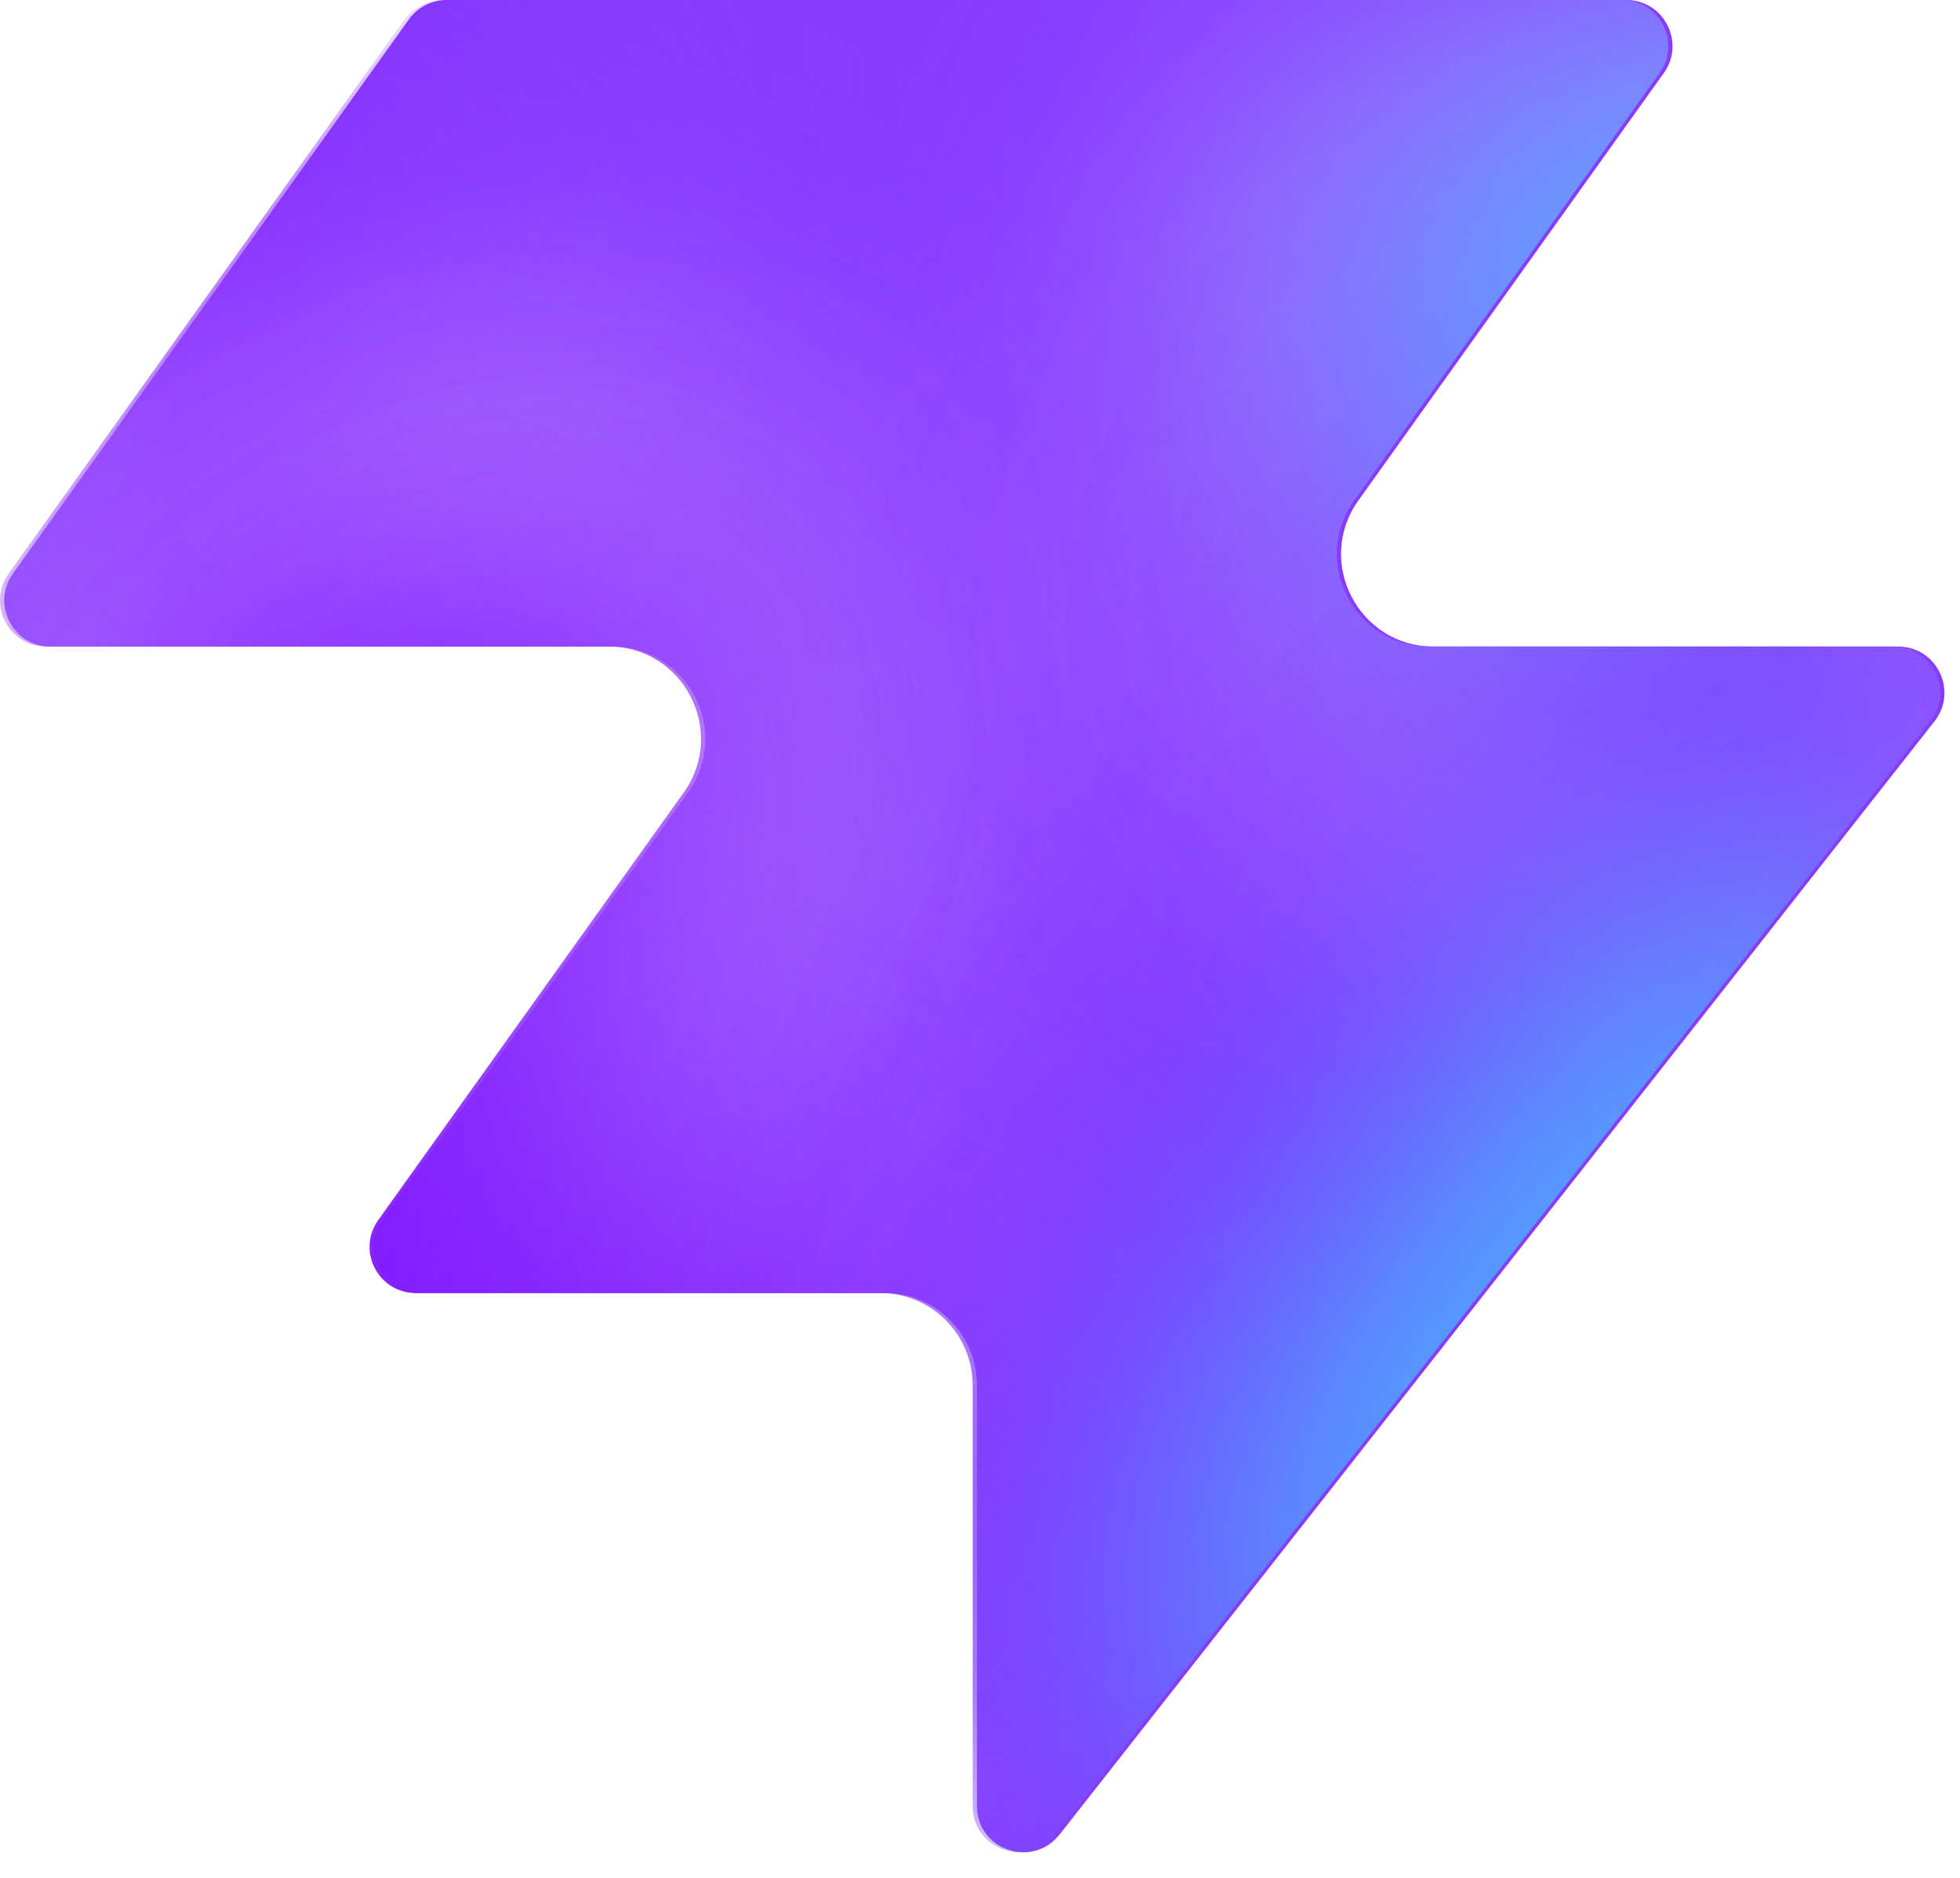
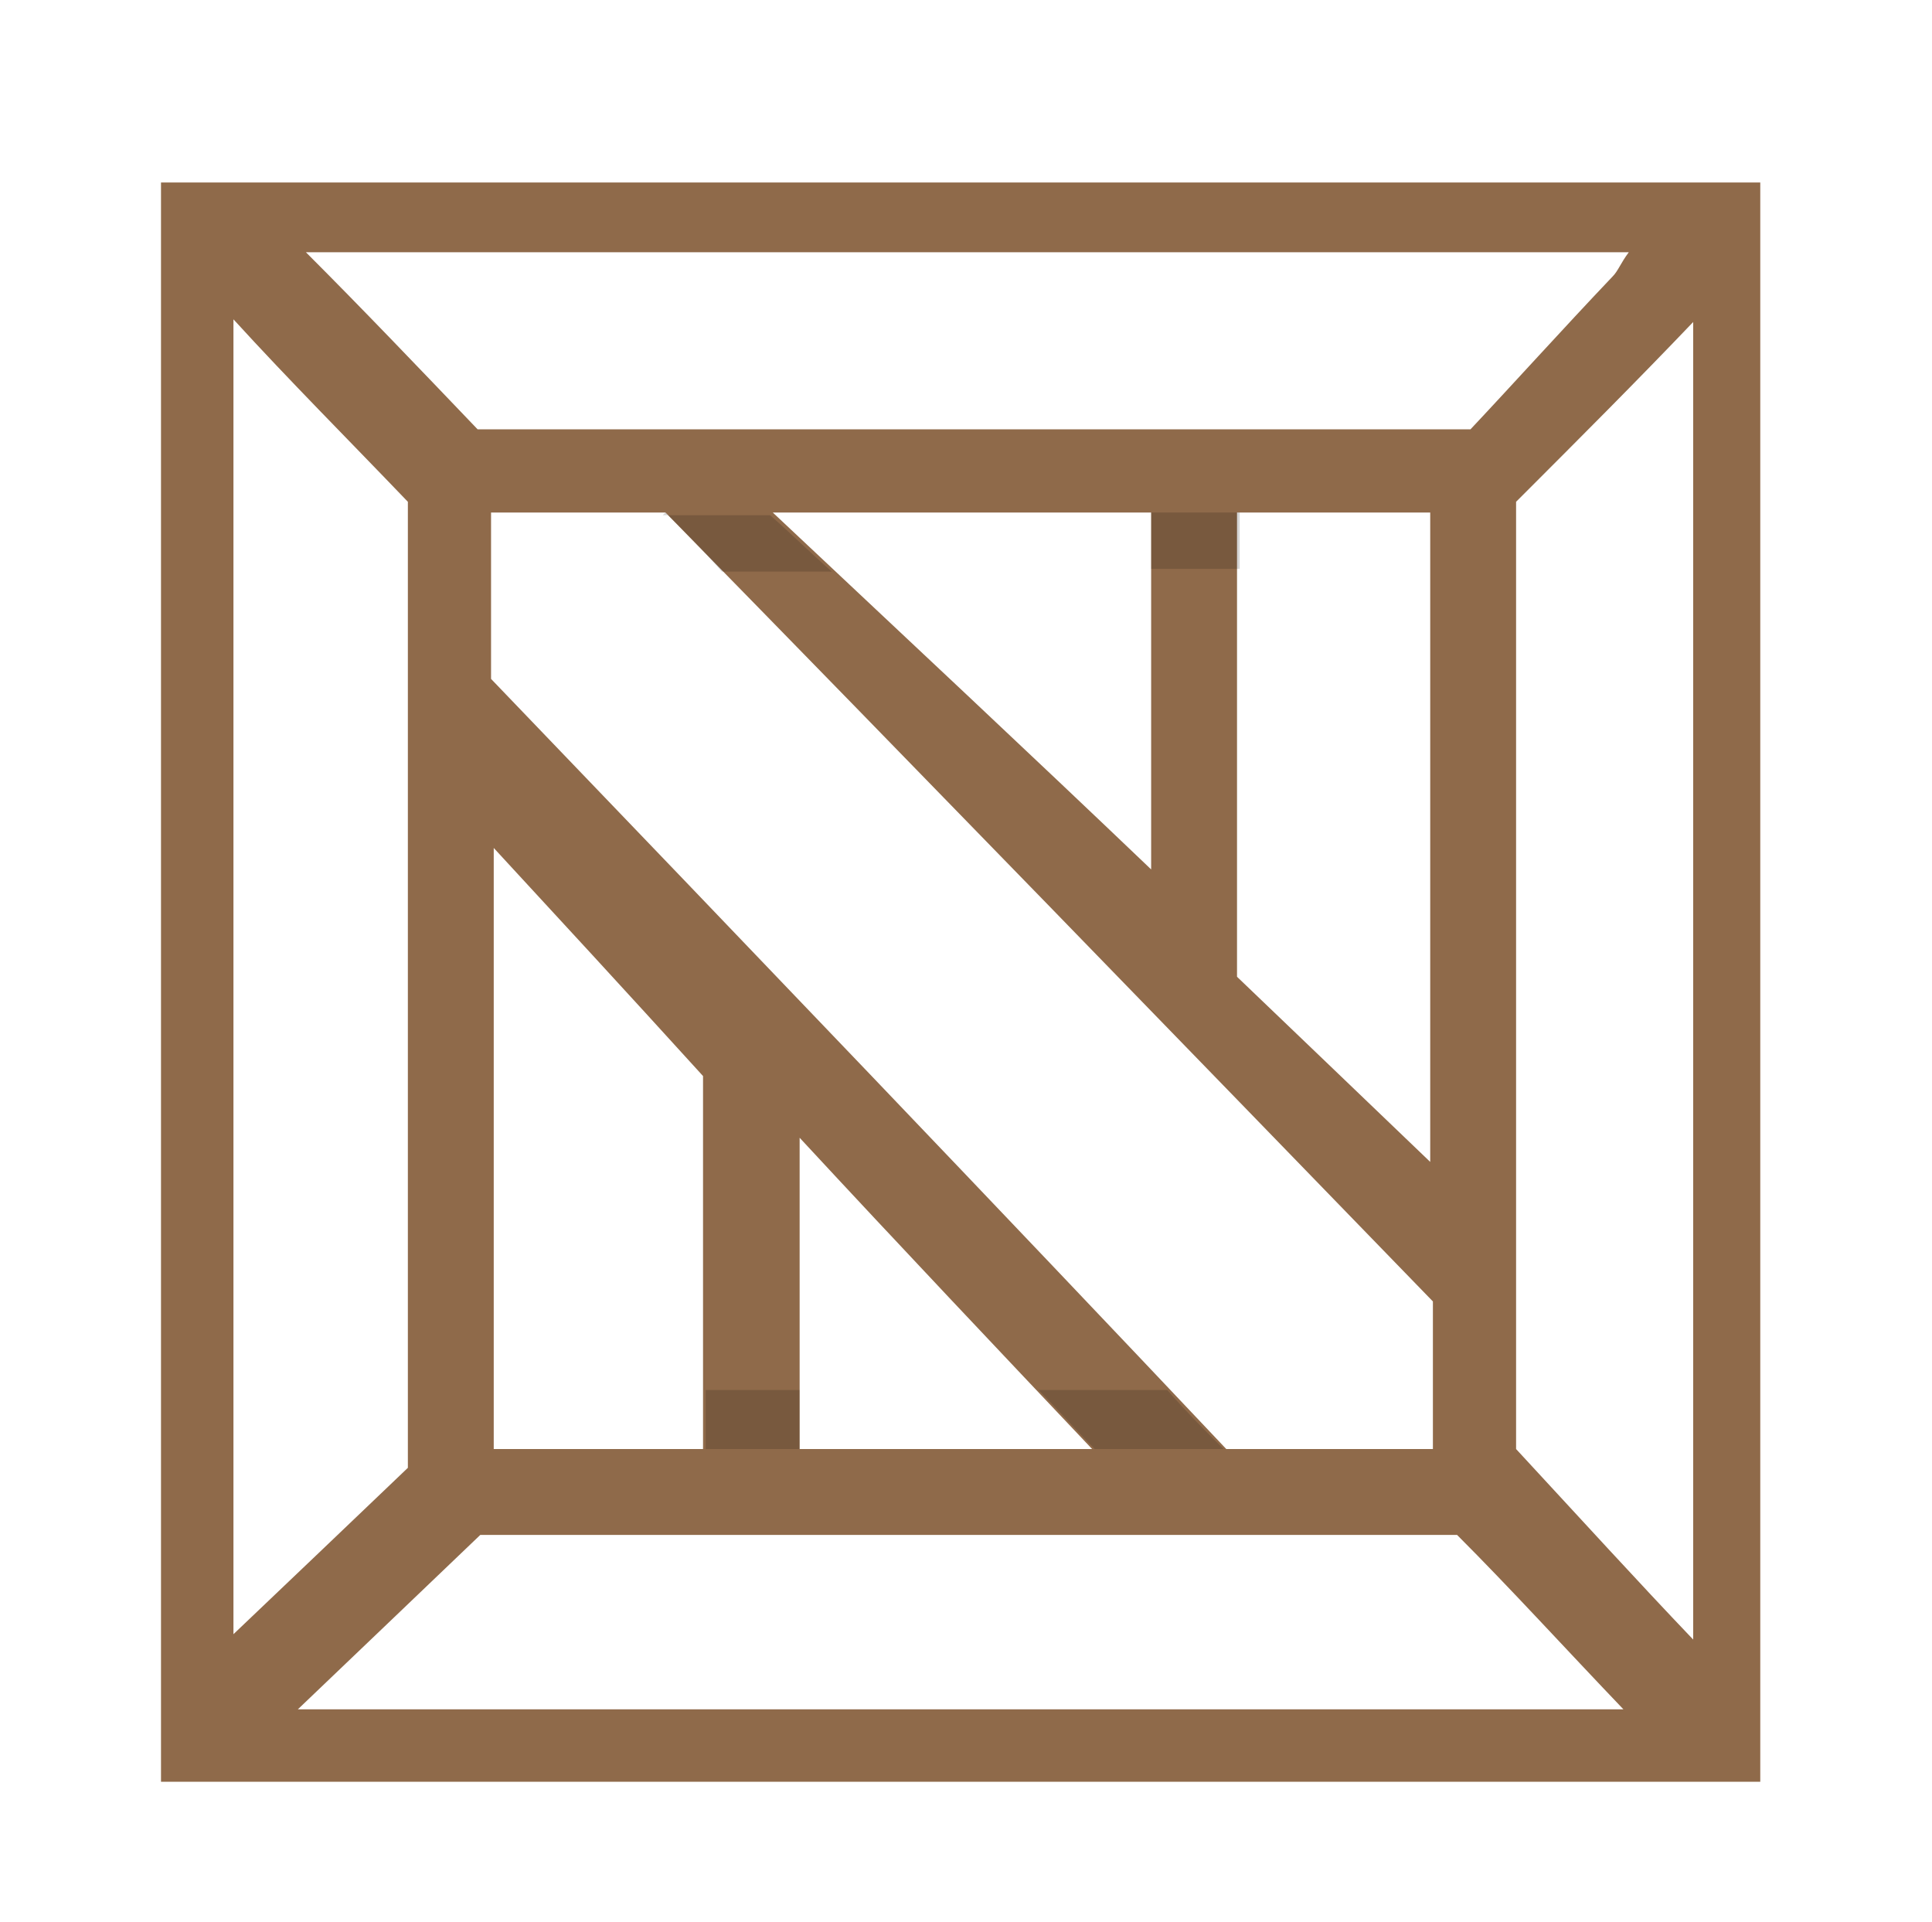
- <svg xmlns="http://www.w3.org/2000/svg" width="48" height="46" fill="none" viewBox="0 0 48 46">
-   <path fill="#863bff" d="M25.946 44.938c-.664.845-2.021.375-2.021-.698V33.937a2.26 2.26 0 0 0-2.262-2.262H10.287c-.92 0-1.456-1.04-.92-1.788l7.48-10.471c1.07-1.497 0-3.578-1.842-3.578H1.237c-.92 0-1.456-1.04-.92-1.788L10.013.474c.214-.297.556-.474.92-.474h28.894c.92 0 1.456 1.04.92 1.788l-7.48 10.471c-1.07 1.498 0 3.579 1.842 3.579h11.377c.943 0 1.473 1.088.89 1.83L25.947 44.94z" style="fill:#863bff;fill:color(display-p3 .525 .23 1);fill-opacity:1" />
-   <mask id="a" width="48" height="46" x="0" y="0" maskUnits="userSpaceOnUse" style="mask-type:alpha">
-     <path fill="#000" d="M25.842 44.938c-.664.844-2.021.375-2.021-.698V33.937a2.26 2.26 0 0 0-2.262-2.262H10.183c-.92 0-1.456-1.04-.92-1.788l7.48-10.471c1.07-1.498 0-3.579-1.842-3.579H1.133c-.92 0-1.456-1.04-.92-1.787L9.91.473c.214-.297.556-.474.92-.474h28.894c.92 0 1.456 1.04.92 1.788l-7.48 10.471c-1.07 1.498 0 3.578 1.842 3.578h11.377c.943 0 1.473 1.088.89 1.832L25.843 44.94z" style="fill:#000;fill-opacity:1" />
-   </mask>
-   <g mask="url(#a)">
-     <g filter="url(#b)">
-       <ellipse cx="5.508" cy="14.704" fill="#ede6ff" rx="5.508" ry="14.704" style="fill:#ede6ff;fill:color(display-p3 .927 .903 1);fill-opacity:1" transform="matrix(.00324 1 1 -.00324 -4.47 31.516)" />
-     </g>
-     <g filter="url(#c)">
-       <ellipse cx="10.399" cy="29.851" fill="#ede6ff" rx="10.399" ry="29.851" style="fill:#ede6ff;fill:color(display-p3 .927 .903 1);fill-opacity:1" transform="matrix(.00324 1 1 -.00324 -39.328 7.883)" />
-     </g>
-     <g filter="url(#d)">
-       <ellipse cx="5.508" cy="30.487" fill="#7e14ff" rx="5.508" ry="30.487" style="fill:#7e14ff;fill:color(display-p3 .492 .077 1);fill-opacity:1" transform="rotate(89.814 -25.913 -14.639)scale(1 -1)" />
-     </g>
-     <g filter="url(#e)">
-       <ellipse cx="5.508" cy="30.599" fill="#7e14ff" rx="5.508" ry="30.599" style="fill:#7e14ff;fill:color(display-p3 .492 .077 1);fill-opacity:1" transform="rotate(89.814 -32.644 -3.334)scale(1 -1)" />
-     </g>
-     <g filter="url(#f)">
-       <ellipse cx="5.508" cy="30.599" fill="#7e14ff" rx="5.508" ry="30.599" style="fill:#7e14ff;fill:color(display-p3 .492 .077 1);fill-opacity:1" transform="matrix(.00324 1 1 -.00324 -34.34 30.47)" />
-     </g>
-     <g filter="url(#g)">
-       <ellipse cx="14.072" cy="22.078" fill="#ede6ff" rx="14.072" ry="22.078" style="fill:#ede6ff;fill:color(display-p3 .927 .903 1);fill-opacity:1" transform="rotate(93.35 24.506 48.493)scale(-1 1)" />
-     </g>
-     <g filter="url(#h)">
-       <ellipse cx="3.47" cy="21.501" fill="#7e14ff" rx="3.47" ry="21.501" style="fill:#7e14ff;fill:color(display-p3 .492 .077 1);fill-opacity:1" transform="rotate(89.009 28.708 47.59)scale(-1 1)" />
-     </g>
-     <g filter="url(#i)">
-       <ellipse cx="3.47" cy="21.501" fill="#7e14ff" rx="3.47" ry="21.501" style="fill:#7e14ff;fill:color(display-p3 .492 .077 1);fill-opacity:1" transform="rotate(89.009 28.708 47.59)scale(-1 1)" />
-     </g>
-     <g filter="url(#j)">
-       <ellipse cx=".387" cy="8.972" fill="#7e14ff" rx="4.407" ry="29.108" style="fill:#7e14ff;fill:color(display-p3 .492 .077 1);fill-opacity:1" transform="rotate(39.51 .387 8.972)" />
-     </g>
-     <g filter="url(#k)">
-       <ellipse cx="47.523" cy="-6.092" fill="#7e14ff" rx="4.407" ry="29.108" style="fill:#7e14ff;fill:color(display-p3 .492 .077 1);fill-opacity:1" transform="rotate(37.892 47.523 -6.092)" />
-     </g>
-     <g filter="url(#l)">
-       <ellipse cx="41.412" cy="6.333" fill="#47bfff" rx="5.971" ry="9.665" style="fill:#47bfff;fill:color(display-p3 .28 .748 1);fill-opacity:1" transform="rotate(37.892 41.412 6.333)" />
-     </g>
-     <g filter="url(#m)">
-       <ellipse cx="-1.879" cy="38.332" fill="#7e14ff" rx="4.407" ry="29.108" style="fill:#7e14ff;fill:color(display-p3 .492 .077 1);fill-opacity:1" transform="rotate(37.892 -1.88 38.332)" />
-     </g>
-     <g filter="url(#n)">
-       <ellipse cx="-1.879" cy="38.332" fill="#7e14ff" rx="4.407" ry="29.108" style="fill:#7e14ff;fill:color(display-p3 .492 .077 1);fill-opacity:1" transform="rotate(37.892 -1.88 38.332)" />
-     </g>
-     <g filter="url(#o)">
-       <ellipse cx="35.651" cy="29.907" fill="#7e14ff" rx="4.407" ry="29.108" style="fill:#7e14ff;fill:color(display-p3 .492 .077 1);fill-opacity:1" transform="rotate(37.892 35.651 29.907)" />
-     </g>
-     <g filter="url(#p)">
-       <ellipse cx="38.418" cy="32.4" fill="#47bfff" rx="5.971" ry="15.297" style="fill:#47bfff;fill:color(display-p3 .28 .748 1);fill-opacity:1" transform="rotate(37.892 38.418 32.4)" />
+ <svg xmlns="http://www.w3.org/2000/svg" viewBox="0 0 72 71.6">
+   <style>.f0{fill:#8f6a4a}.f1{fill:#333;mix-blend-mode:multiply;opacity:.2}.f2{isolation:isolate}</style>
+   <g class="f2">
+     <g>
+       <path class="f0" d="M65.6,66.4c-19.9,0-39.6,0-59.6,0,0-19.8,0-39.6,0-59.6,19.8,0,39.5,0,59.6,0,0,19.8,0,39.5,0,59.6ZM18.3,25.3c9.7,10.1,18.8,19.6,27.4,28.7,3,0,5.3,0,7.7,0,0-2,0-3.8,0-5.5-9.6-9.9-19.2-19.8-28.6-29.4-2.3,0-4.4,0-6.5,0,0,2.5,0,4.9,0,6.2ZM56.5,18.7c0,11.8,0,24.1,0,35.3,2.5,2.7,4.5,4.9,6.6,7.1,0-16.3,0-32.7,0-49.1-2.1,2.2-4.2,4.3-6.6,6.7ZM60.7,9.4c-16.6,0-33,0-49.3,0,2.1,2.1,4.2,4.3,6.4,6.6,11.9,0,24.2,0,37,0,1.6-1.7,3.4-3.7,5.3-5.7.2-.2.3-.5.6-.9ZM11.1,63.7c16.6,0,33,0,49.4,0-2.2-2.3-4.2-4.5-6.2-6.5-12.4,0-24.7,0-36.4,0-2.4,2.3-4.5,4.3-6.8,6.5ZM8.7,11.8c0,16.6,0,33,0,49.1,2.1-2,4.2-4,6.5-6.2,0-12,0-24.3,0-36-2.3-2.4-4.4-4.5-6.5-6.8ZM46.1,19.1c0,5.8,0,11.5,0,17.3,2.3,2.2,4.8,4.6,7.2,6.9,0-7.8,0-15.9,0-24.2-2.4,0-4.6,0-7.2,0ZM18.4,54c2.8,0,5.2,0,7.8,0,0-5.2,0-10.2,0-13.9-3-3.3-5.4-5.9-7.8-8.5,0,7.5,0,14.9,0,22.5ZM42.9,19.1c-4.7,0-9.1,0-14.1,0,5,4.7,9.6,9,14.1,13.3,0-4.1,0-8.5,0-13.3ZM29.8,42.4c0,4.1,0,7.8,0,11.6,4,0,7.7,0,10.9,0-3.5-3.7-7.1-7.5-10.9-11.6Z" />
+       <path class="f1" d="M24.8,19.1c.7.7,1.4,1.4,2.1,2.2h4.1c-.8-.7-1.5-1.4-2.3-2.1h-4Z" />
+       <path class="f1" d="M42.9,19.1v2.1h3.3v-2.1h-3.3Z" />
+       <path class="f1" d="M29.8,54v-2.2h-3.5v2.2h3.5Z" />
+       <path class="f1" d="M45.6,54c-.7-.7-1.4-1.4-2.1-2.2h-4.8c.7.7,1.4,1.5,2.1,2.2h4.9Z" />
    </g>
  </g>
-   <defs>
-     <filter id="b" width="60.045" height="41.654" x="-19.77" y="16.149" color-interpolation-filters="sRGB" filterUnits="userSpaceOnUse">
-       <feFlood flood-opacity="0" result="BackgroundImageFix" />
-       <feBlend in="SourceGraphic" in2="BackgroundImageFix" result="shape" />
-       <feGaussianBlur result="effect1_foregroundBlur_2002_17158" stdDeviation="7.659" />
-     </filter>
-     <filter id="c" width="90.34" height="51.437" x="-54.613" y="-7.533" color-interpolation-filters="sRGB" filterUnits="userSpaceOnUse">
-       <feFlood flood-opacity="0" result="BackgroundImageFix" />
-       <feBlend in="SourceGraphic" in2="BackgroundImageFix" result="shape" />
-       <feGaussianBlur result="effect1_foregroundBlur_2002_17158" stdDeviation="7.659" />
-     </filter>
-     <filter id="d" width="79.355" height="29.4" x="-49.64" y="2.03" color-interpolation-filters="sRGB" filterUnits="userSpaceOnUse">
-       <feFlood flood-opacity="0" result="BackgroundImageFix" />
-       <feBlend in="SourceGraphic" in2="BackgroundImageFix" result="shape" />
-       <feGaussianBlur result="effect1_foregroundBlur_2002_17158" stdDeviation="4.596" />
-     </filter>
-     <filter id="e" width="79.579" height="29.4" x="-45.045" y="20.029" color-interpolation-filters="sRGB" filterUnits="userSpaceOnUse">
-       <feFlood flood-opacity="0" result="BackgroundImageFix" />
-       <feBlend in="SourceGraphic" in2="BackgroundImageFix" result="shape" />
-       <feGaussianBlur result="effect1_foregroundBlur_2002_17158" stdDeviation="4.596" />
-     </filter>
-     <filter id="f" width="79.579" height="29.4" x="-43.513" y="21.178" color-interpolation-filters="sRGB" filterUnits="userSpaceOnUse">
-       <feFlood flood-opacity="0" result="BackgroundImageFix" />
-       <feBlend in="SourceGraphic" in2="BackgroundImageFix" result="shape" />
-       <feGaussianBlur result="effect1_foregroundBlur_2002_17158" stdDeviation="4.596" />
-     </filter>
-     <filter id="g" width="74.749" height="58.852" x="15.756" y="-17.901" color-interpolation-filters="sRGB" filterUnits="userSpaceOnUse">
-       <feFlood flood-opacity="0" result="BackgroundImageFix" />
-       <feBlend in="SourceGraphic" in2="BackgroundImageFix" result="shape" />
-       <feGaussianBlur result="effect1_foregroundBlur_2002_17158" stdDeviation="7.659" />
-     </filter>
-     <filter id="h" width="61.377" height="25.362" x="23.548" y="2.284" color-interpolation-filters="sRGB" filterUnits="userSpaceOnUse">
-       <feFlood flood-opacity="0" result="BackgroundImageFix" />
-       <feBlend in="SourceGraphic" in2="BackgroundImageFix" result="shape" />
-       <feGaussianBlur result="effect1_foregroundBlur_2002_17158" stdDeviation="4.596" />
-     </filter>
-     <filter id="i" width="61.377" height="25.362" x="23.548" y="2.284" color-interpolation-filters="sRGB" filterUnits="userSpaceOnUse">
-       <feFlood flood-opacity="0" result="BackgroundImageFix" />
-       <feBlend in="SourceGraphic" in2="BackgroundImageFix" result="shape" />
-       <feGaussianBlur result="effect1_foregroundBlur_2002_17158" stdDeviation="4.596" />
-     </filter>
-     <filter id="j" width="56.045" height="63.649" x="-27.636" y="-22.853" color-interpolation-filters="sRGB" filterUnits="userSpaceOnUse">
-       <feFlood flood-opacity="0" result="BackgroundImageFix" />
-       <feBlend in="SourceGraphic" in2="BackgroundImageFix" result="shape" />
-       <feGaussianBlur result="effect1_foregroundBlur_2002_17158" stdDeviation="4.596" />
-     </filter>
-     <filter id="k" width="54.814" height="64.646" x="20.116" y="-38.415" color-interpolation-filters="sRGB" filterUnits="userSpaceOnUse">
-       <feFlood flood-opacity="0" result="BackgroundImageFix" />
-       <feBlend in="SourceGraphic" in2="BackgroundImageFix" result="shape" />
-       <feGaussianBlur result="effect1_foregroundBlur_2002_17158" stdDeviation="4.596" />
-     </filter>
-     <filter id="l" width="33.541" height="35.313" x="24.641" y="-11.323" color-interpolation-filters="sRGB" filterUnits="userSpaceOnUse">
-       <feFlood flood-opacity="0" result="BackgroundImageFix" />
-       <feBlend in="SourceGraphic" in2="BackgroundImageFix" result="shape" />
-       <feGaussianBlur result="effect1_foregroundBlur_2002_17158" stdDeviation="4.596" />
-     </filter>
-     <filter id="m" width="54.814" height="64.646" x="-29.286" y="6.009" color-interpolation-filters="sRGB" filterUnits="userSpaceOnUse">
-       <feFlood flood-opacity="0" result="BackgroundImageFix" />
-       <feBlend in="SourceGraphic" in2="BackgroundImageFix" result="shape" />
-       <feGaussianBlur result="effect1_foregroundBlur_2002_17158" stdDeviation="4.596" />
-     </filter>
-     <filter id="n" width="54.814" height="64.646" x="-29.286" y="6.009" color-interpolation-filters="sRGB" filterUnits="userSpaceOnUse">
-       <feFlood flood-opacity="0" result="BackgroundImageFix" />
-       <feBlend in="SourceGraphic" in2="BackgroundImageFix" result="shape" />
-       <feGaussianBlur result="effect1_foregroundBlur_2002_17158" stdDeviation="4.596" />
-     </filter>
-     <filter id="o" width="54.814" height="64.646" x="8.244" y="-2.416" color-interpolation-filters="sRGB" filterUnits="userSpaceOnUse">
-       <feFlood flood-opacity="0" result="BackgroundImageFix" />
-       <feBlend in="SourceGraphic" in2="BackgroundImageFix" result="shape" />
-       <feGaussianBlur result="effect1_foregroundBlur_2002_17158" stdDeviation="4.596" />
-     </filter>
-     <filter id="p" width="39.409" height="43.623" x="18.713" y="10.588" color-interpolation-filters="sRGB" filterUnits="userSpaceOnUse">
-       <feFlood flood-opacity="0" result="BackgroundImageFix" />
-       <feBlend in="SourceGraphic" in2="BackgroundImageFix" result="shape" />
-       <feGaussianBlur result="effect1_foregroundBlur_2002_17158" stdDeviation="4.596" />
-     </filter>
-   </defs>
</svg>
